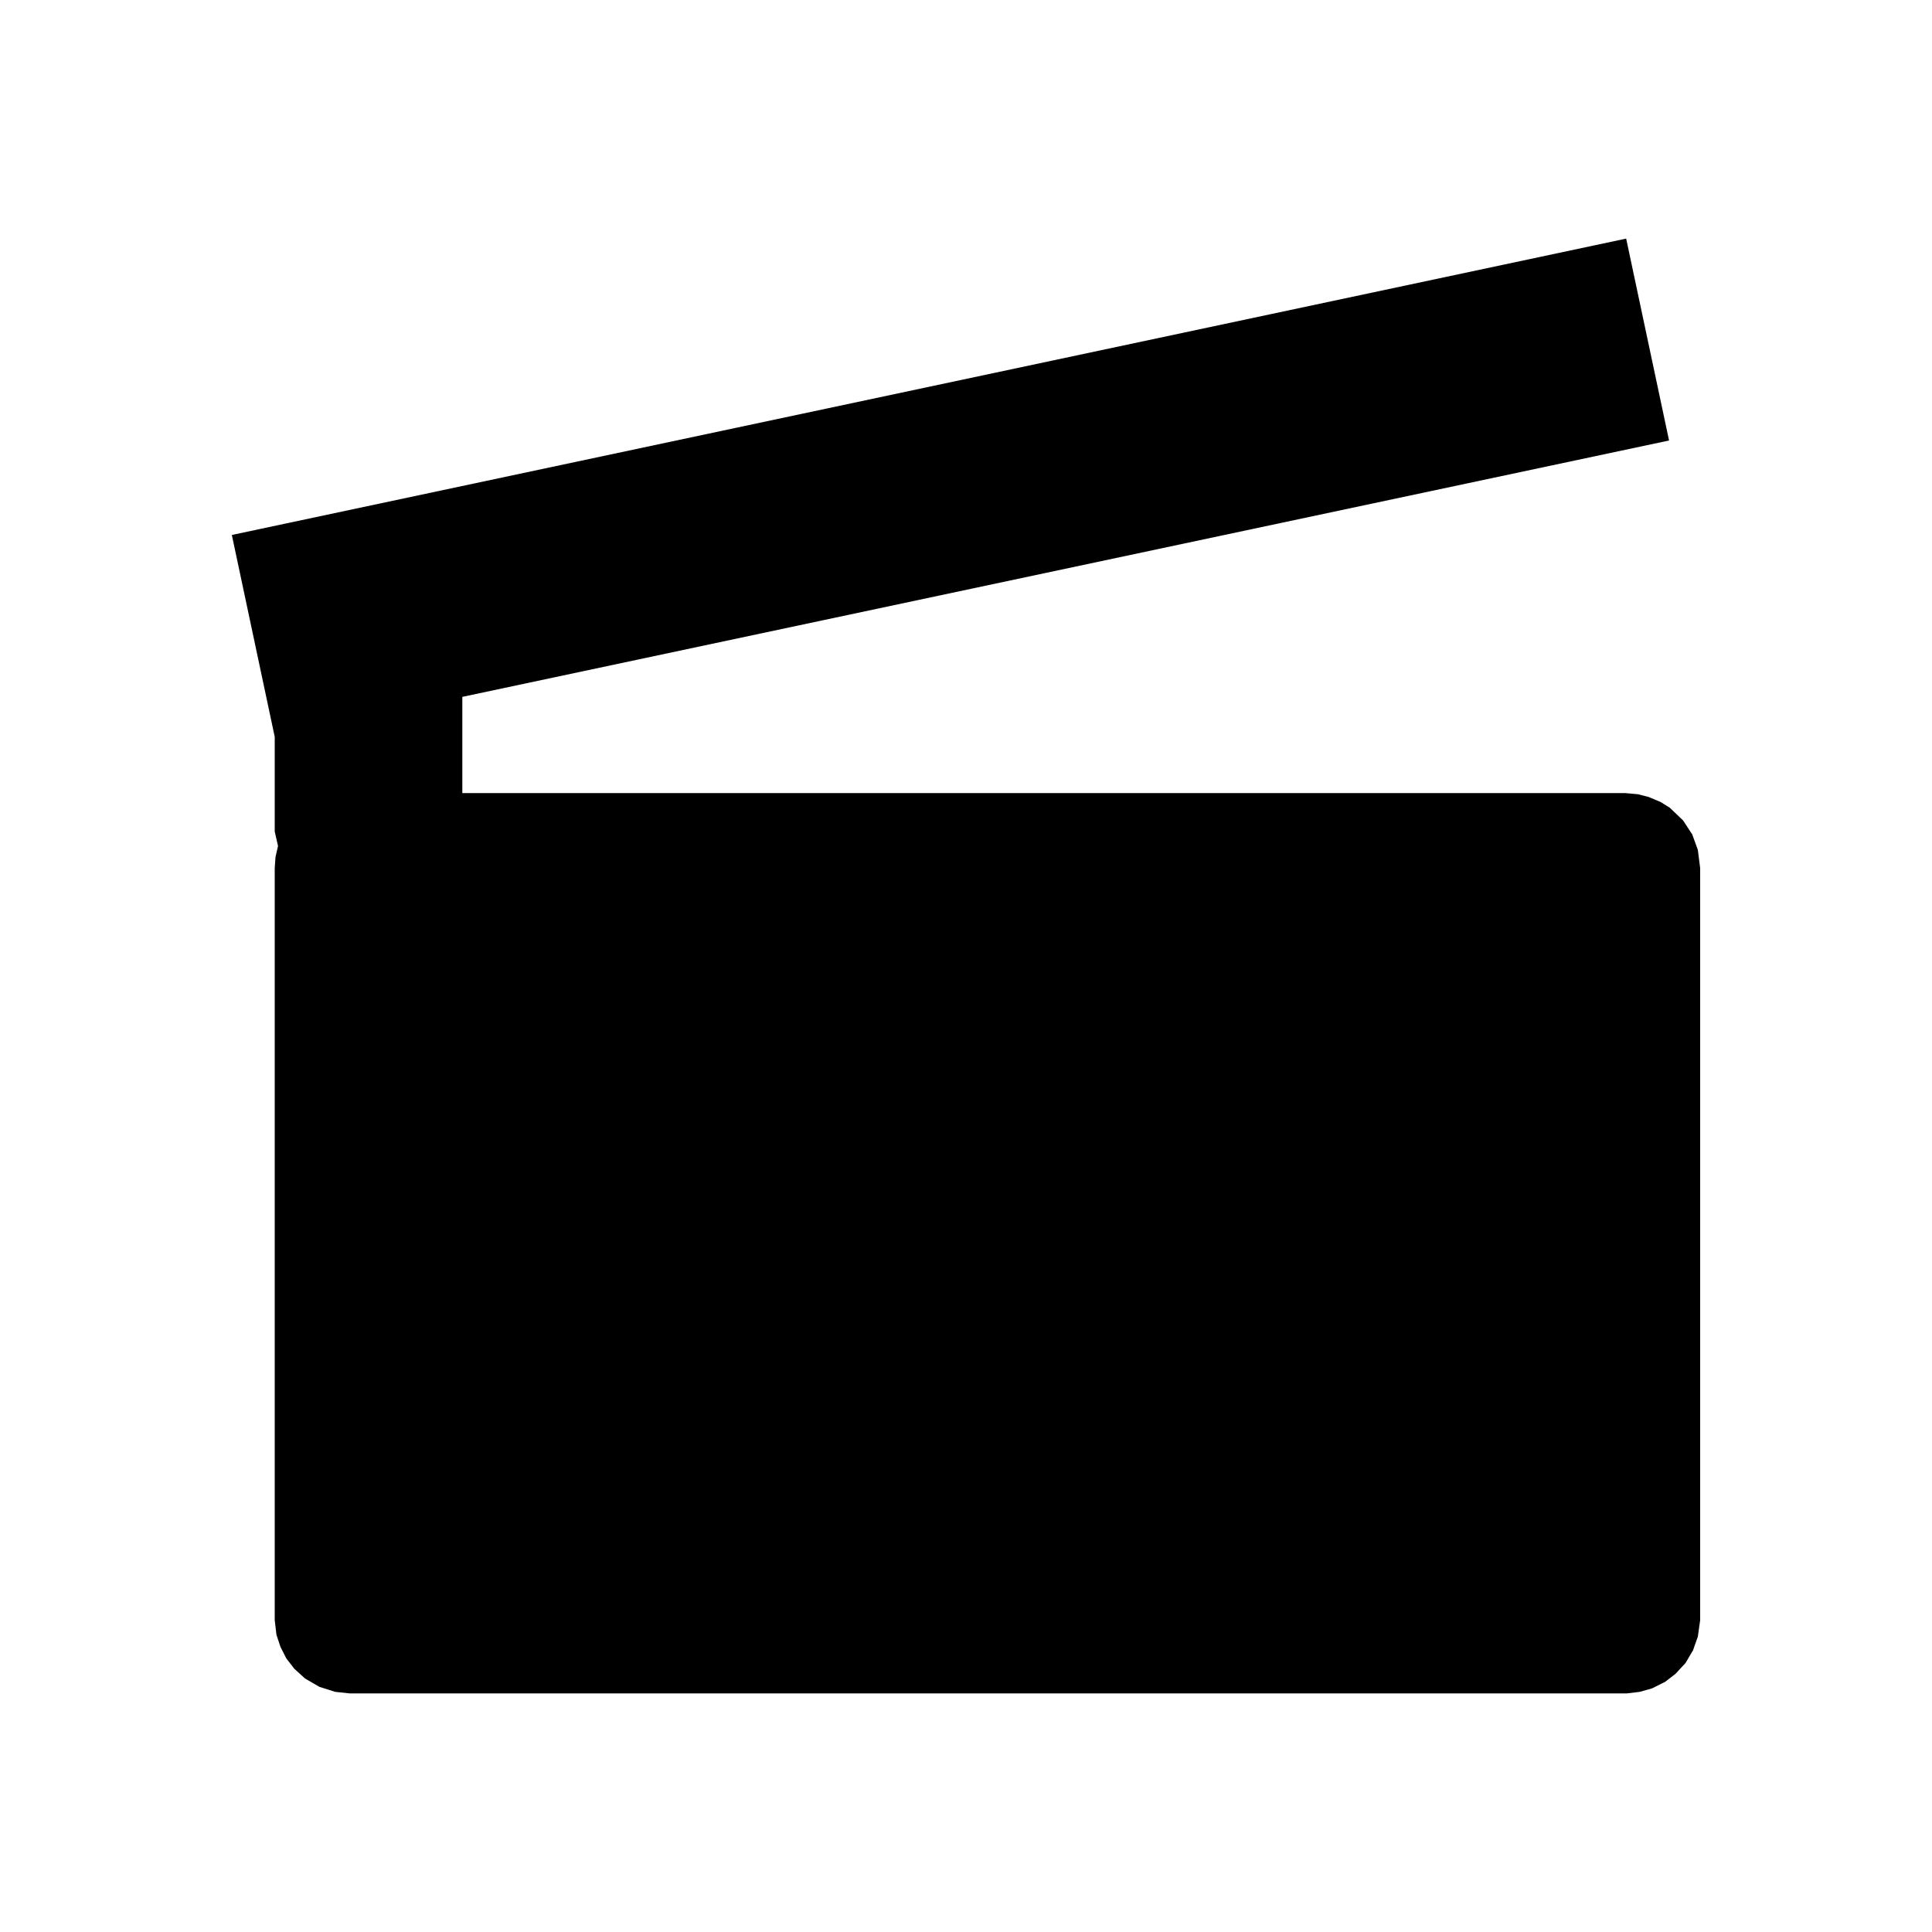
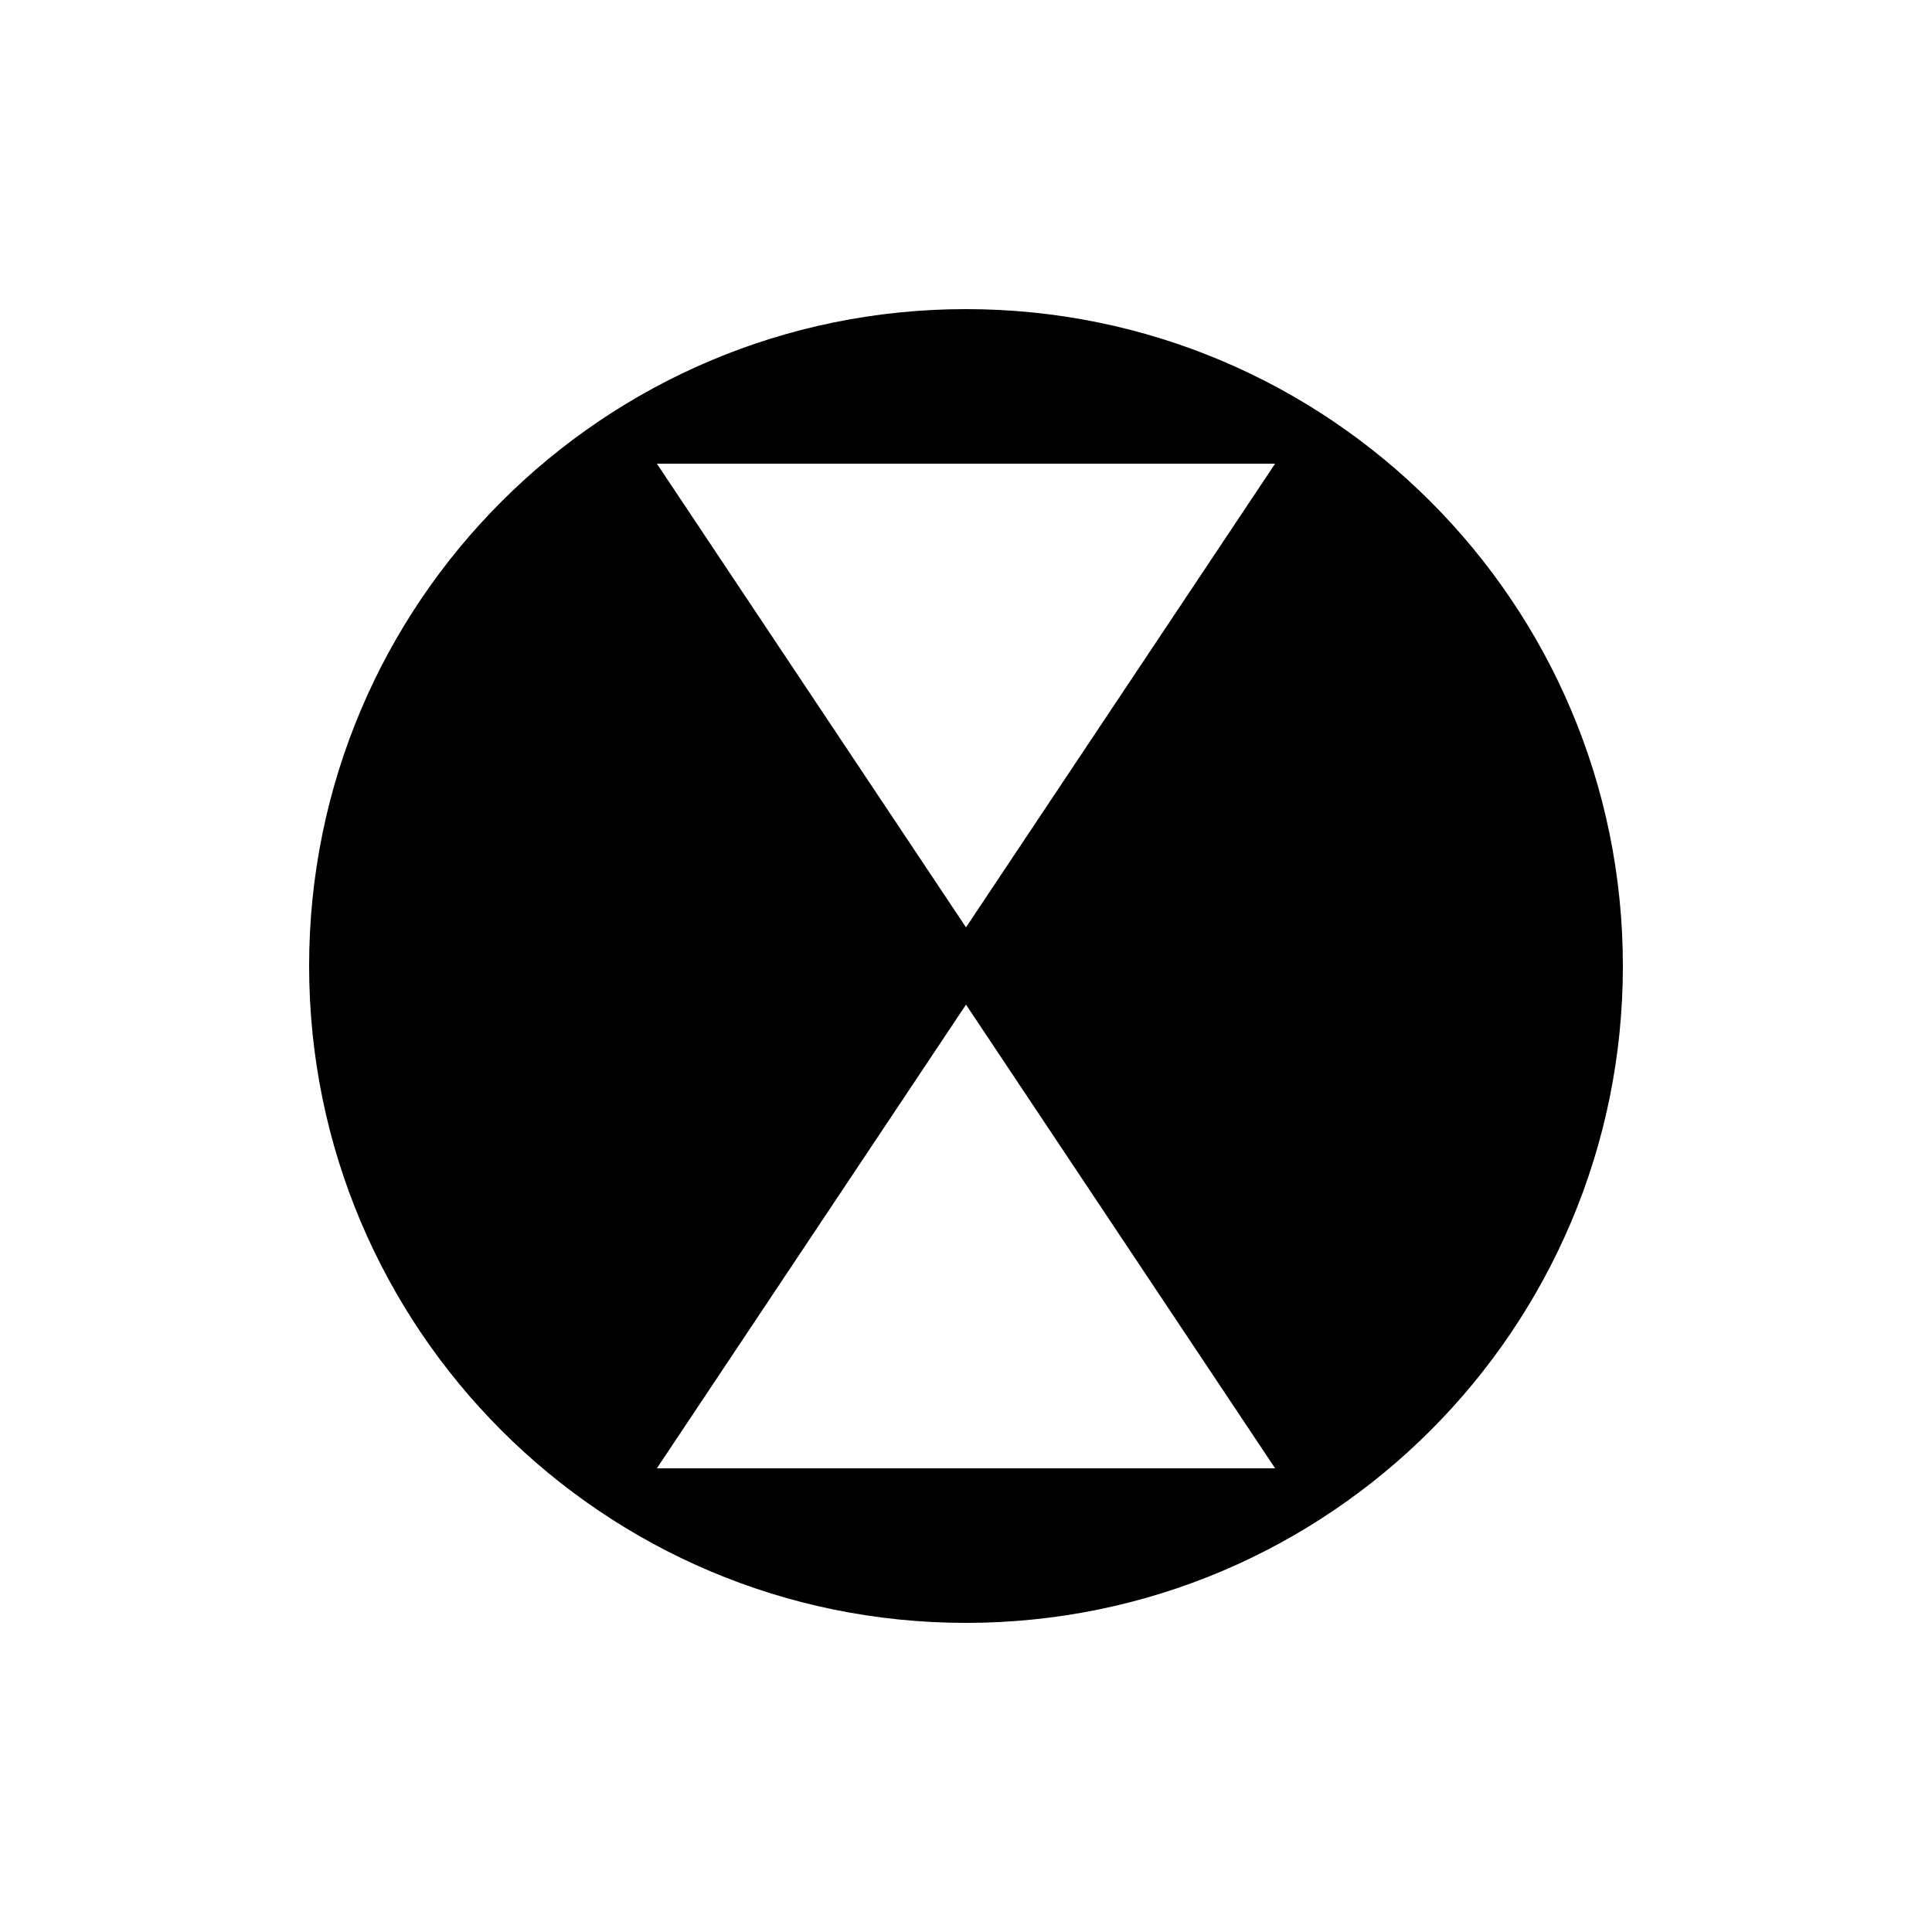
<svg xmlns="http://www.w3.org/2000/svg" width="100" height="100" viewBox="0 0 100 100" fill="none">
-   <path fill-rule="evenodd" clip-rule="evenodd" d="M86.39 22.80L84.17 12.35L12 27.69L14.22 38.14L14.22 43.04L14.39 43.79L14.26 44.36L14.22 44.93L14.22 83.86L14.31 84.62L14.52 85.25L14.82 85.84L15.23 86.37L15.79 86.88L16.53 87.31L17.35 87.57L18.10 87.65L84.21 87.65L84.87 87.57L85.51 87.39L86.19 87.05L86.72 86.64L87.24 86.08L87.63 85.42L87.88 84.71L88 83.86L88 44.93L87.88 43.99L87.59 43.19L87.12 42.47L86.43 41.81L85.95 41.51L85.33 41.25L84.78 41.11L84.12 41.05L23.93 41.05L23.93 36.07Z" fill="black" />
+   <path fill-rule="evenodd" clip-rule="evenodd" d="M16 50A34 34 0 1 0 84 50A34 34 0 1 0 16 50ZM34 24L66 24L50 48ZM50 52L66 76L34 76Z" fill="black" />
</svg>
